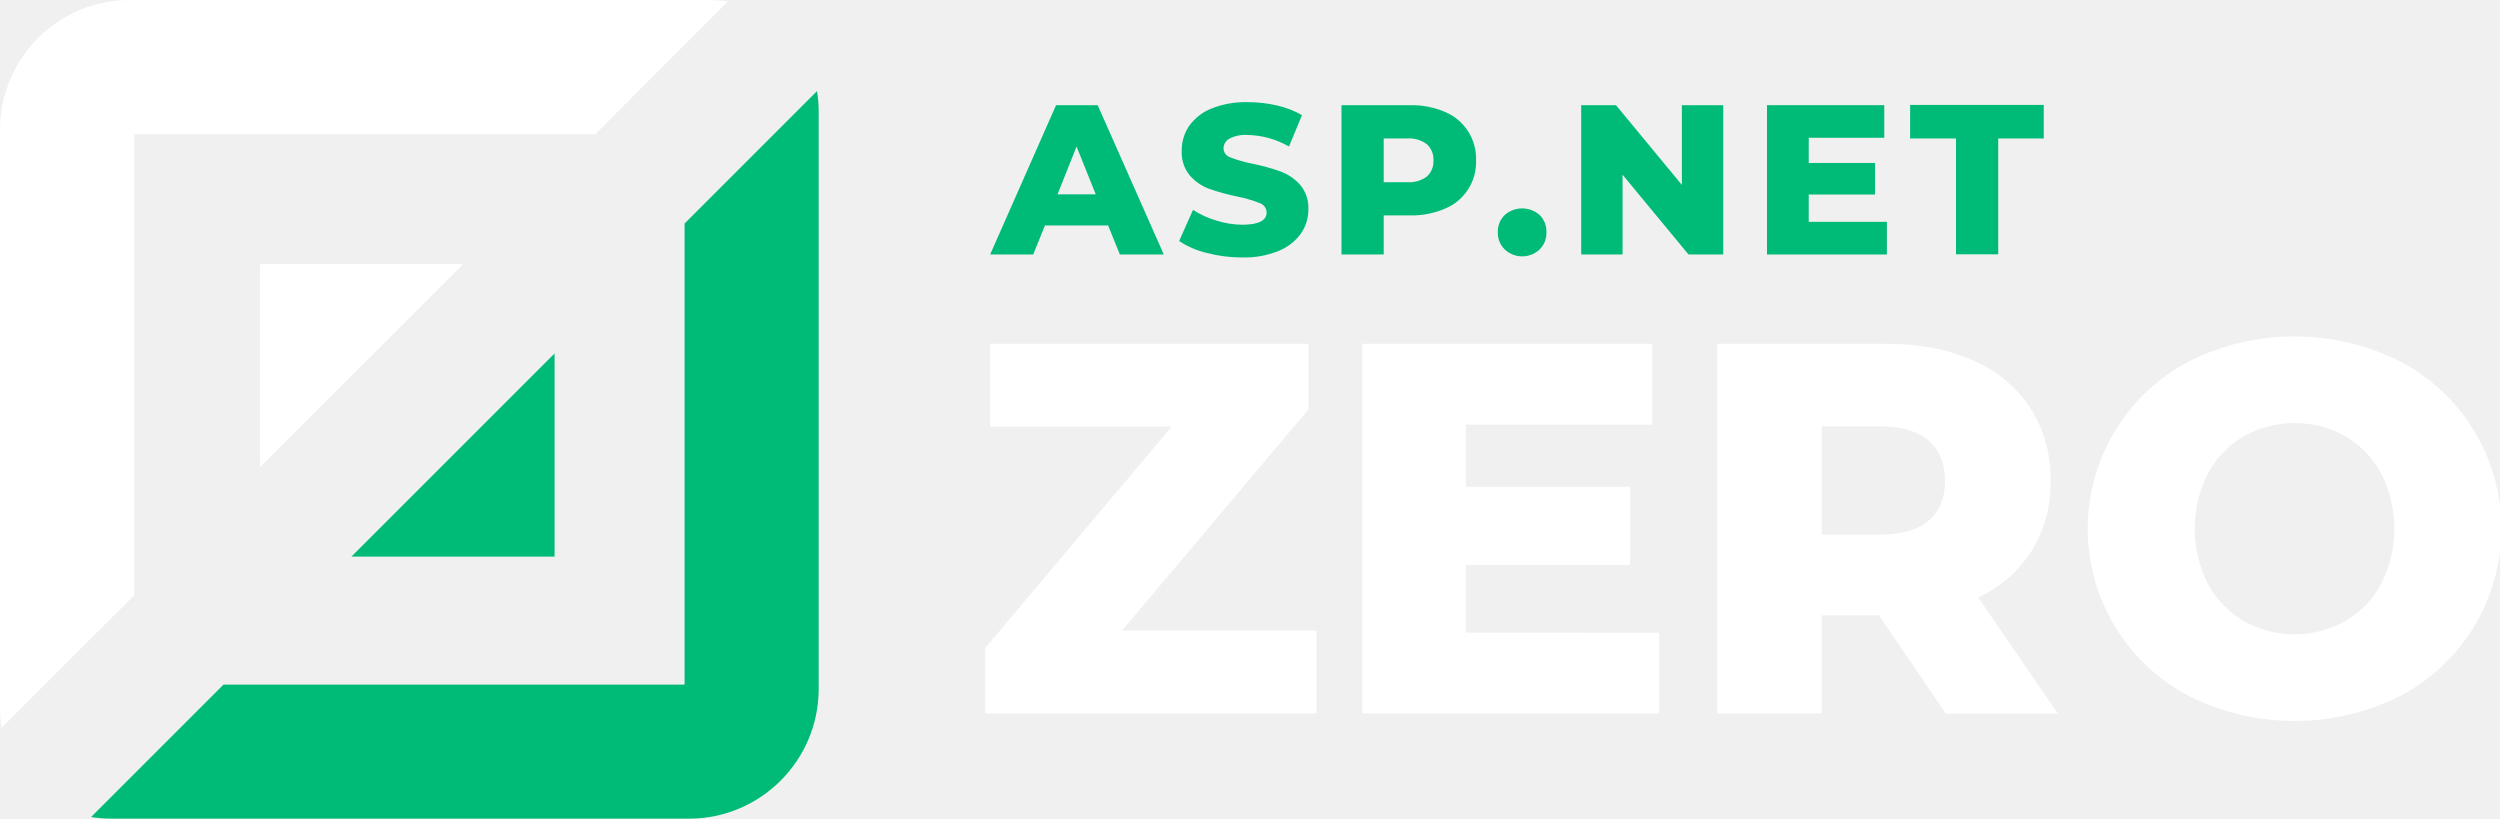
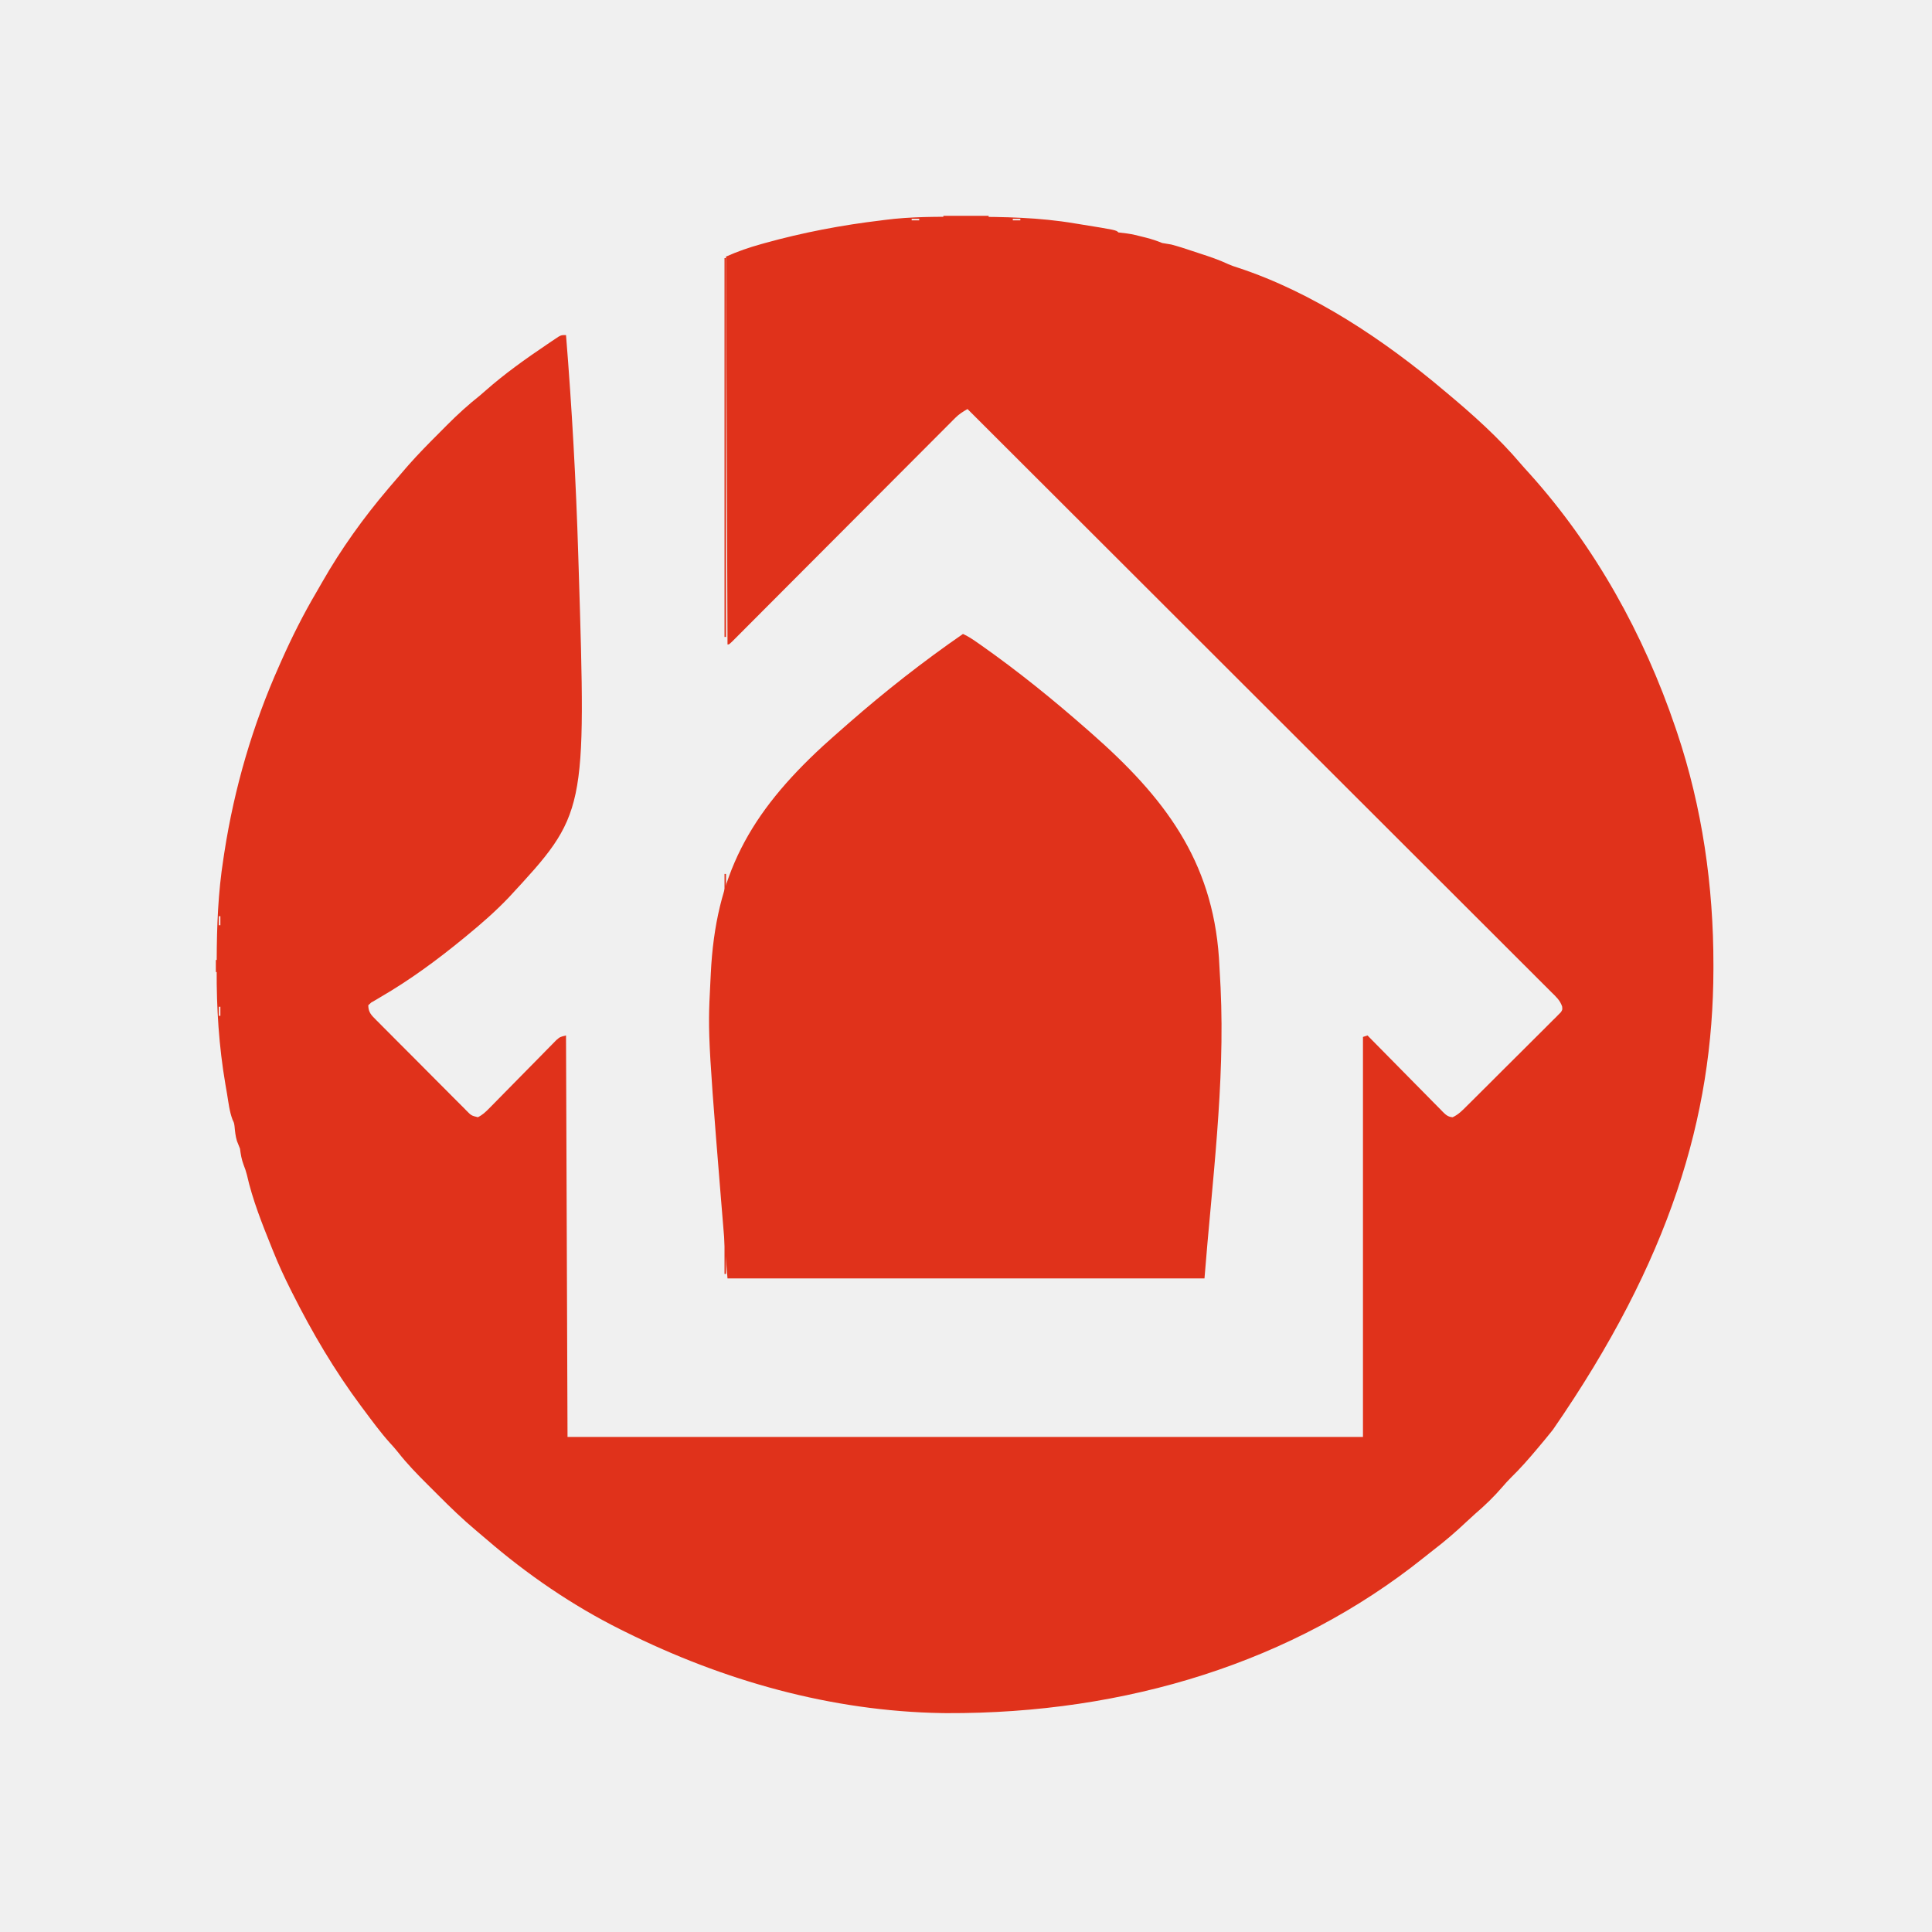
- <svg xmlns="http://www.w3.org/2000/svg" viewBox="0 0 595.72 195.08">
-   <defs>
-     <style>.cls-1{fill:#fff;}.cls-2{fill:#0b7;}</style>
-   </defs>
-   <g id="Layer_2" data-name="Layer 2">
-     <g id="Layer_1_copy_2" data-name="Layer 1 copy 2">
-       <path class="cls-1" d="M32,32H141.82L173.38.39A30.22,30.22,0,0,0,168.5,0H30.94A30.94,30.94,0,0,0,0,30.94V168.5a30.22,30.22,0,0,0,.39,4.88L32,141.82Z" />
-       <path class="cls-2" d="M163.13,163.13H53.26L21.7,194.69a31.4,31.4,0,0,0,4.88.39H164.14a30.94,30.94,0,0,0,30.94-30.94V26.58a31.4,31.4,0,0,0-.39-4.88L163.13,53.26Z" />
-       <polyline class="cls-2" points="83.74 132.63 132.15 132.63 132.15 84.23" />
-       <polyline class="cls-1" points="110.37 62.93 61.96 62.93 61.96 111.33" />
-       <path class="cls-1" d="M313.68,150.27V170H234.77v-15.6l44.42-52.74H235.9V81.93h75.89V97.54l-44.43,52.73Z" />
-       <path class="cls-1" d="M395.36,150.78V170H324.63V81.93h69.09v19.26H349.3V116h39.14v18.63H349.3v16.11Z" />
-       <path class="cls-1" d="M447.72,146.62h-13.6V170H409.2V81.93h40.28q12,0,20.76,4a30.77,30.77,0,0,1,13.6,11.33,31.08,31.08,0,0,1,4.78,17.3,30.68,30.68,0,0,1-4.47,16.68,30.3,30.3,0,0,1-12.77,11.14l19,27.68H463.7ZM459.55,105q-3.92-3.41-11.58-3.4H434.12v25.8H448q7.66,0,11.58-3.34t3.9-9.5Q463.45,108.37,459.55,105Z" />
-       <path class="cls-1" d="M521.66,165.88a45,45,0,0,1,0-79.79,56.19,56.19,0,0,1,50.21,0,45,45,0,0,1,0,79.79,56.19,56.19,0,0,1-50.21,0ZM558.85,148a22.61,22.61,0,0,0,8.55-8.87,29,29,0,0,0,0-26.31,22.67,22.67,0,0,0-8.55-8.87,24.76,24.76,0,0,0-24.17,0,22.7,22.7,0,0,0-8.56,8.87,29.13,29.13,0,0,0,0,26.31,22.63,22.63,0,0,0,8.56,8.87,24.76,24.76,0,0,0,24.17,0Z" />
-       <path class="cls-2" d="M264.05,53.72H249l-2.8,6.92H235.94l15.71-35.58h9.91l15.76,35.58H266.85ZM261.1,46.3l-4.57-11.38L252,46.3Z" />
-       <path class="cls-2" d="M287.58,60.28a20.42,20.42,0,0,1-6.6-2.85l3.3-7.42a21.24,21.24,0,0,0,5.54,2.54,20.9,20.9,0,0,0,6.2,1c3.86,0,5.8-1,5.8-2.9a2.41,2.41,0,0,0-1.66-2.26,30.24,30.24,0,0,0-5.31-1.55A51.57,51.57,0,0,1,288.14,45a11.33,11.33,0,0,1-4.62-3.18,8.58,8.58,0,0,1-1.93-5.9A10.25,10.25,0,0,1,283.36,30a12,12,0,0,1,5.32-4.14,21.77,21.77,0,0,1,8.66-1.52,30.83,30.83,0,0,1,6.91.78,21.26,21.26,0,0,1,6,2.32l-3.1,7.47a20.71,20.71,0,0,0-9.86-2.75,8.28,8.28,0,0,0-4.37.89,2.67,2.67,0,0,0-1.37,2.31,2.29,2.29,0,0,0,1.62,2.14A29.26,29.26,0,0,0,298.41,39a49.23,49.23,0,0,1,6.73,1.86A11.67,11.67,0,0,1,309.77,44a8.44,8.44,0,0,1,2,5.87A10,10,0,0,1,310,55.65a12.22,12.22,0,0,1-5.34,4.15A21.63,21.63,0,0,1,296,61.35,33,33,0,0,1,287.58,60.28Z" />
-       <path class="cls-2" d="M344.31,26.66a12.08,12.08,0,0,1,7.42,11.56,12,12,0,0,1-7.42,11.51,20.29,20.29,0,0,1-8.39,1.6h-6.2v9.31H319.66V25.06h16.26A20.29,20.29,0,0,1,344.31,26.66ZM340,42.06a4.78,4.78,0,0,0,1.57-3.84A4.83,4.83,0,0,0,340,34.36,6.94,6.94,0,0,0,335.31,33h-5.59V43.41h5.59A7,7,0,0,0,340,42.06Z" />
-       <path class="cls-2" d="M358.59,59.47a5.5,5.5,0,0,1-1.68-4.12,5.45,5.45,0,0,1,1.65-4.12,6.28,6.28,0,0,1,8.31,0,5.47,5.47,0,0,1,1.63,4.12,5.55,5.55,0,0,1-1.65,4.12,6.07,6.07,0,0,1-8.26,0Z" />
-       <path class="cls-2" d="M410.63,25.06V60.64h-8.28l-15.71-19v19h-9.86V25.06h8.29l15.7,19v-19Z" />
-       <path class="cls-2" d="M449.62,52.86v7.78H421.05V25.06H449v7.77H431v6h15.8v7.52H431v6.51Z" />
-       <path class="cls-2" d="M466.09,33H455.16v-8H487v8H476.15v27.6H466.09Z" />
-     </g>
-   </g>
+ <svg xmlns="http://www.w3.org/2000/svg" version="1.1" width="1280" height="1280">
+   <path d="M0 0 C1.201 0 1.201 0 2.426 0 C26.169 0.004 49.532 0.405 73 4.375 C74.373 4.597 75.747 4.819 77.121 5.039 C100.427 8.802 100.427 8.802 102 10.375 C103.913 10.613 105.826 10.848 107.741 11.067 C111.291 11.551 114.721 12.42 118.188 13.312 C118.873 13.482 119.558 13.652 120.264 13.826 C123.975 14.766 127.464 15.919 131 17.375 C132.998 17.722 134.998 18.055 137 18.375 C141.489 19.561 145.886 20.971 150.281 22.461 C152.381 23.167 154.486 23.856 156.594 24.539 C162.808 26.558 168.905 28.628 174.824 31.419 C176.877 32.321 178.896 33.019 181.035 33.684 C230.931 50.071 278.182 81.72 318 115.375 C318.505 115.796 319.009 116.217 319.529 116.651 C336.699 130.988 353.888 146.368 368.371 163.465 C370.322 165.753 372.348 167.966 374.375 170.188 C417.941 218.594 450.152 276.911 471 338.375 C471.563 340.031 471.563 340.031 472.137 341.72 C488.771 391.324 496.252 443.514 496.188 495.75 C496.187 497.116 496.187 497.116 496.186 498.509 C496.011 596.313 467.357 691.337 390 803.375 C389.323 804.231 389.323 804.231 388.631 805.105 C386.139 808.239 383.586 811.317 381 814.375 C380.542 814.922 380.083 815.469 379.611 816.033 C373.983 822.746 368.296 829.252 362.012 835.367 C360.074 837.301 358.28 839.297 356.5 841.375 C350.923 847.854 344.832 853.759 338.34 859.312 C336.483 860.949 334.675 862.611 332.879 864.312 C325.512 871.288 317.961 877.761 309.896 883.912 C307.897 885.454 305.928 887.028 303.961 888.609 C218.007 957.339 107.49 991.873 -12 991.375 C-12.975 991.362 -13.949 991.35 -14.953 991.337 C-88.323 990.096 -159.625 969.922 -225 937.375 C-225.908 936.925 -226.817 936.476 -227.753 936.013 C-259.648 920.13 -289.689 899.538 -316.651 876.253 C-318.775 874.42 -320.914 872.614 -323.07 870.819 C-332.212 863.189 -340.696 854.988 -349.088 846.548 C-351.32 844.305 -353.563 842.073 -355.807 839.842 C-362.642 833.013 -369.295 826.209 -375.252 818.589 C-376.996 816.38 -378.837 814.313 -380.75 812.25 C-386.957 805.33 -392.445 797.818 -398 790.375 C-398.807 789.297 -398.807 789.297 -399.631 788.197 C-417.298 764.505 -432.202 739.202 -445.438 712.812 C-445.779 712.134 -446.12 711.455 -446.472 710.755 C-450.652 702.419 -454.547 694.044 -458 685.375 C-458.3 684.634 -458.601 683.892 -458.91 683.128 C-465.249 667.402 -471.696 651.31 -475.418 634.742 C-475.989 632.418 -476.74 630.284 -477.625 628.062 C-478.979 624.432 -479.495 621.198 -480 617.375 C-480.626 615.693 -481.288 614.023 -482 612.375 C-483.008 609.126 -483.305 605.854 -483.621 602.473 C-483.93 600.313 -483.93 600.313 -484.936 598.201 C-486.976 592.782 -487.606 586.96 -488.55 581.265 C-488.922 579.029 -489.311 576.797 -489.701 574.564 C-493.979 549.467 -495.564 524.407 -495.447 498.99 C-495.437 496.833 -495.432 494.676 -495.428 492.519 C-495.369 469.944 -494.502 447.705 -491 425.375 C-490.789 423.986 -490.578 422.596 -490.367 421.207 C-483.768 378.469 -471.63 336.866 -454 297.375 C-453.509 296.266 -453.018 295.157 -452.513 294.015 C-445.61 278.502 -438.096 263.535 -429.483 248.903 C-428.108 246.559 -426.758 244.203 -425.418 241.84 C-413.038 220.152 -398.177 199.387 -382 180.375 C-381.539 179.83 -381.078 179.286 -380.603 178.725 C-377.095 174.585 -373.574 170.458 -370 166.375 C-369.382 165.666 -368.763 164.958 -368.126 164.227 C-361.851 157.138 -355.228 150.417 -348.535 143.725 C-346.63 141.817 -344.733 139.902 -342.836 137.986 C-335.859 130.978 -328.76 124.515 -321 118.375 C-319.836 117.381 -318.678 116.378 -317.531 115.363 C-304.664 103.985 -290.727 94.099 -276.5 84.5 C-275.598 83.887 -274.695 83.273 -273.765 82.641 C-272.925 82.081 -272.085 81.522 -271.219 80.945 C-270.476 80.448 -269.732 79.95 -268.967 79.438 C-267 78.375 -267 78.375 -264 78.375 C-260.064 126.843 -257.384 175.335 -255.897 223.941 C-255.813 226.68 -255.726 229.419 -255.64 232.158 C-250.566 395.471 -250.566 395.471 -301.908 450.95 C-310.549 460.014 -319.887 468.191 -329.562 476.125 C-330.346 476.77 -331.13 477.415 -331.937 478.079 C-349.329 492.335 -367.343 505.62 -386.811 516.919 C-387.912 517.575 -389.013 518.231 -390.147 518.907 C-391.114 519.462 -392.081 520.016 -393.077 520.588 C-393.712 521.178 -394.346 521.767 -395 522.375 C-394.96 526.029 -393.819 528.057 -391.294 530.603 C-390.719 531.191 -390.144 531.78 -389.552 532.387 C-388.919 533.016 -388.285 533.645 -387.632 534.292 C-386.967 534.968 -386.302 535.643 -385.616 536.339 C-383.416 538.567 -381.201 540.78 -378.984 542.992 C-377.45 544.534 -375.917 546.076 -374.384 547.619 C-371.169 550.849 -367.947 554.07 -364.719 557.287 C-360.578 561.417 -356.46 565.568 -352.348 569.727 C-349.188 572.916 -346.014 576.092 -342.836 579.264 C-341.311 580.79 -339.792 582.32 -338.277 583.855 C-336.16 585.996 -334.026 588.117 -331.886 590.234 C-330.947 591.195 -330.947 591.195 -329.99 592.176 C-326.734 595.485 -326.734 595.485 -322.399 596.563 C-319.228 594.993 -317.203 593.034 -314.722 590.504 C-313.97 589.745 -313.97 589.745 -313.203 588.971 C-312.118 587.875 -311.039 586.774 -309.963 585.67 C-308.261 583.921 -306.547 582.185 -304.83 580.451 C-301.188 576.77 -297.562 573.073 -293.938 569.375 C-289.733 565.09 -285.521 560.812 -281.298 556.544 C-279.61 554.833 -277.931 553.112 -276.253 551.391 C-275.219 550.342 -274.184 549.294 -273.148 548.246 C-272.248 547.328 -271.349 546.409 -270.421 545.463 C-268 543.375 -268 543.375 -264 542.375 C-263.67 630.155 -263.34 717.935 -263 808.375 C-89.09 808.375 84.82 808.375 264 808.375 C264 720.925 264 633.475 264 543.375 C264.99 543.045 265.98 542.715 267 542.375 C267.998 543.393 267.998 543.393 269.016 544.432 C275.283 550.82 281.565 557.192 287.863 563.549 C291.101 566.818 294.332 570.092 297.552 573.379 C300.657 576.55 303.777 579.706 306.908 582.852 C308.101 584.056 309.288 585.266 310.471 586.48 C312.125 588.178 313.798 589.857 315.475 591.531 C315.962 592.04 316.449 592.549 316.951 593.073 C319.057 595.141 320.417 596.325 323.407 596.581 C327.327 594.757 329.986 591.962 333.009 588.915 C333.694 588.24 334.379 587.565 335.085 586.87 C337.346 584.637 339.591 582.39 341.836 580.141 C343.4 578.584 344.965 577.028 346.53 575.473 C349.807 572.211 353.075 568.941 356.339 565.667 C360.529 561.465 364.742 557.287 368.961 553.114 C372.197 549.908 375.419 546.688 378.637 543.463 C380.185 541.916 381.737 540.374 383.295 538.837 C385.467 536.689 387.619 534.524 389.767 532.353 C390.417 531.718 391.068 531.083 391.738 530.428 C392.318 529.834 392.898 529.239 393.496 528.627 C394.007 528.117 394.518 527.606 395.044 527.081 C396.185 525.383 396.185 525.383 395.951 523.19 C394.547 519.034 391.828 516.659 388.739 513.622 C388.075 512.953 387.41 512.284 386.725 511.594 C384.479 509.338 382.22 507.096 379.96 504.854 C378.337 503.229 376.715 501.604 375.094 499.978 C370.625 495.499 366.143 491.033 361.659 486.569 C357.324 482.253 353.002 477.925 348.678 473.598 C339.83 464.745 330.974 455.902 322.112 447.064 C313.336 438.312 304.564 429.555 295.798 420.793 C295.253 420.249 294.708 419.704 294.147 419.143 C291.38 416.378 288.614 413.613 285.848 410.848 C266.245 391.254 246.634 371.669 227.017 352.09 C207.957 333.067 188.902 314.041 169.853 295.008 C168.972 294.128 168.972 294.128 168.074 293.231 C162.179 287.341 156.284 281.451 150.389 275.561 C138.38 263.562 126.37 251.564 114.36 239.566 C113.532 238.738 113.532 238.738 112.686 237.894 C75.801 201.045 38.901 164.209 2 127.375 C-0.964 129.077 -3.587 130.712 -6.002 133.134 C-6.815 133.942 -6.815 133.942 -7.645 134.767 C-8.515 135.647 -8.515 135.647 -9.403 136.544 C-10.031 137.172 -10.66 137.799 -11.307 138.445 C-13.408 140.546 -15.502 142.653 -17.597 144.76 C-19.103 146.269 -20.609 147.777 -22.116 149.284 C-25.358 152.529 -28.597 155.777 -31.833 159.027 C-36.945 164.161 -42.064 169.289 -47.184 174.415 C-55.276 182.518 -63.362 190.625 -71.447 198.735 C-85.942 213.274 -100.442 227.807 -114.947 242.335 C-120.042 247.438 -125.133 252.544 -130.223 257.652 C-133.38 260.819 -136.539 263.985 -139.699 267.15 C-141.17 268.625 -142.64 270.101 -144.11 271.577 C-146.106 273.582 -148.105 275.585 -150.105 277.587 C-150.694 278.18 -151.283 278.773 -151.89 279.384 C-155.886 283.375 -155.886 283.375 -157 283.375 C-157.495 156.16 -157.495 156.16 -158 26.375 C-150.176 22.898 -142.752 20.34 -134.562 18.062 C-133.873 17.869 -133.183 17.676 -132.473 17.477 C-107.071 10.405 -81.181 5.479 -55 2.375 C-54.355 2.289 -53.71 2.203 -53.045 2.115 C-35.434 -0.214 -17.729 -0.022 0 0 Z M-35 1.375 C-35 1.705 -35 2.035 -35 2.375 C-33.35 2.375 -31.7 2.375 -30 2.375 C-30 2.045 -30 1.715 -30 1.375 C-31.65 1.375 -33.3 1.375 -35 1.375 Z M32 1.375 C32 1.705 32 2.035 32 2.375 C33.65 2.375 35.3 2.375 37 2.375 C37 2.045 37 1.715 37 1.375 C35.35 1.375 33.7 1.375 32 1.375 Z M-46 2.375 C-42 3.375 -42 3.375 -42 3.375 Z M-483 387.375 C-482 389.375 -482 389.375 -482 389.375 Z M-485 396.375 C-484 398.375 -484 398.375 -484 398.375 Z M-487 407.375 C-486 409.375 -486 409.375 -486 409.375 Z M-489 419.375 C-488 421.375 -488 421.375 -488 421.375 Z M-490 425.375 C-489 428.375 -489 428.375 -489 428.375 Z M-491 432.375 C-490 435.375 -490 435.375 -490 435.375 Z M-492 441.375 C-491 444.375 -491 444.375 -491 444.375 Z M-493 452.375 C-492 455.375 -492 455.375 -492 455.375 Z M-494 463.375 C-494 465.355 -494 467.335 -494 469.375 C-493.67 469.375 -493.34 469.375 -493 469.375 C-493 467.395 -493 465.415 -493 463.375 C-493.33 463.375 -493.66 463.375 -494 463.375 Z M-494 523.375 C-494 525.355 -494 527.335 -494 529.375 C-493.67 529.375 -493.34 529.375 -493 529.375 C-493 527.395 -493 525.415 -493 523.375 C-493.33 523.375 -493.66 523.375 -494 523.375 Z M398 523.375 C399 525.375 399 525.375 399 525.375 Z M-493 537.375 C-492 540.375 -492 540.375 -492 540.375 Z M-492 548.375 C-491 551.375 -491 551.375 -491 551.375 Z M-491 557.375 C-490 559.375 -490 559.375 -490 559.375 Z M-490 564.375 C-489 566.375 -489 566.375 -489 566.375 Z M-489 571.375 C-488 573.375 -488 573.375 -488 573.375 Z M-488 577.375 C-487 579.375 -487 579.375 -487 579.375 Z M-487 583.375 C-486 585.375 -486 585.375 -486 585.375 Z " fill="#E0321B" transform="translate(639,143.625)" />
+   <path d="M0 0 C3.748 1.705 7.045 3.997 10.403 6.353 C11.044 6.801 11.684 7.25 12.344 7.712 C36.756 24.909 59.829 43.602 82.25 63.312 C83.175 64.122 84.1 64.932 85.053 65.766 C133.381 108.216 165.158 149.915 169.587 214.644 C169.877 219.176 170.114 223.71 170.344 228.246 C170.452 230.259 170.56 232.272 170.67 234.284 C173.734 298.232 164.927 363.962 160 427 C55.72 427 -48.56 427 -156 427 C-169.195 266.82 -169.195 266.82 -167.417 231.784 C-167.308 229.633 -167.2 227.482 -167.099 225.331 C-164.026 160.17 -141.352 118.926 -92.625 74.103 C-87.981 69.893 -83.282 65.75 -78.562 61.625 C-77.155 60.39 -77.155 60.39 -75.719 59.13 C-51.547 37.967 -26.421 18.273 0 0 Z " fill="#E0321B" transform="translate(638,420)" />
+   <path d="M0 0 C0.33 0 0.66 0 1 0 C1 87.45 1 174.9 1 265 C0.67 265 0.34 265 0 265 C0 177.55 0 90.1 0 0 Z " fill="#E0321B" transform="translate(480,579)" />
+   <path d="M0 0 C0.33 0 0.66 0 1 0 C1 82.83 1 165.66 1 251 C0.67 251 0.34 251 0 251 C0 168.17 0 85.34 0 0 Z " fill="#E0321B" transform="translate(480,171)" />
+   <path d="M0 0 C9.9 0 19.8 0 30 0 C30 0.33 30 0.66 30 1 C20.1 1 10.2 1 0 1 C0 0.67 0 0.34 0 0 Z " fill="#E0321B" transform="translate(625,143)" />
+   <path d="M0 0 C0.33 0 0.66 0 1 0 C1 2.64 1 5.28 1 8 C0.67 8 0.34 8 0 8 C0 5.36 0 2.72 0 0 Z " fill="#E0321B" transform="translate(143,636)" />
</svg>
